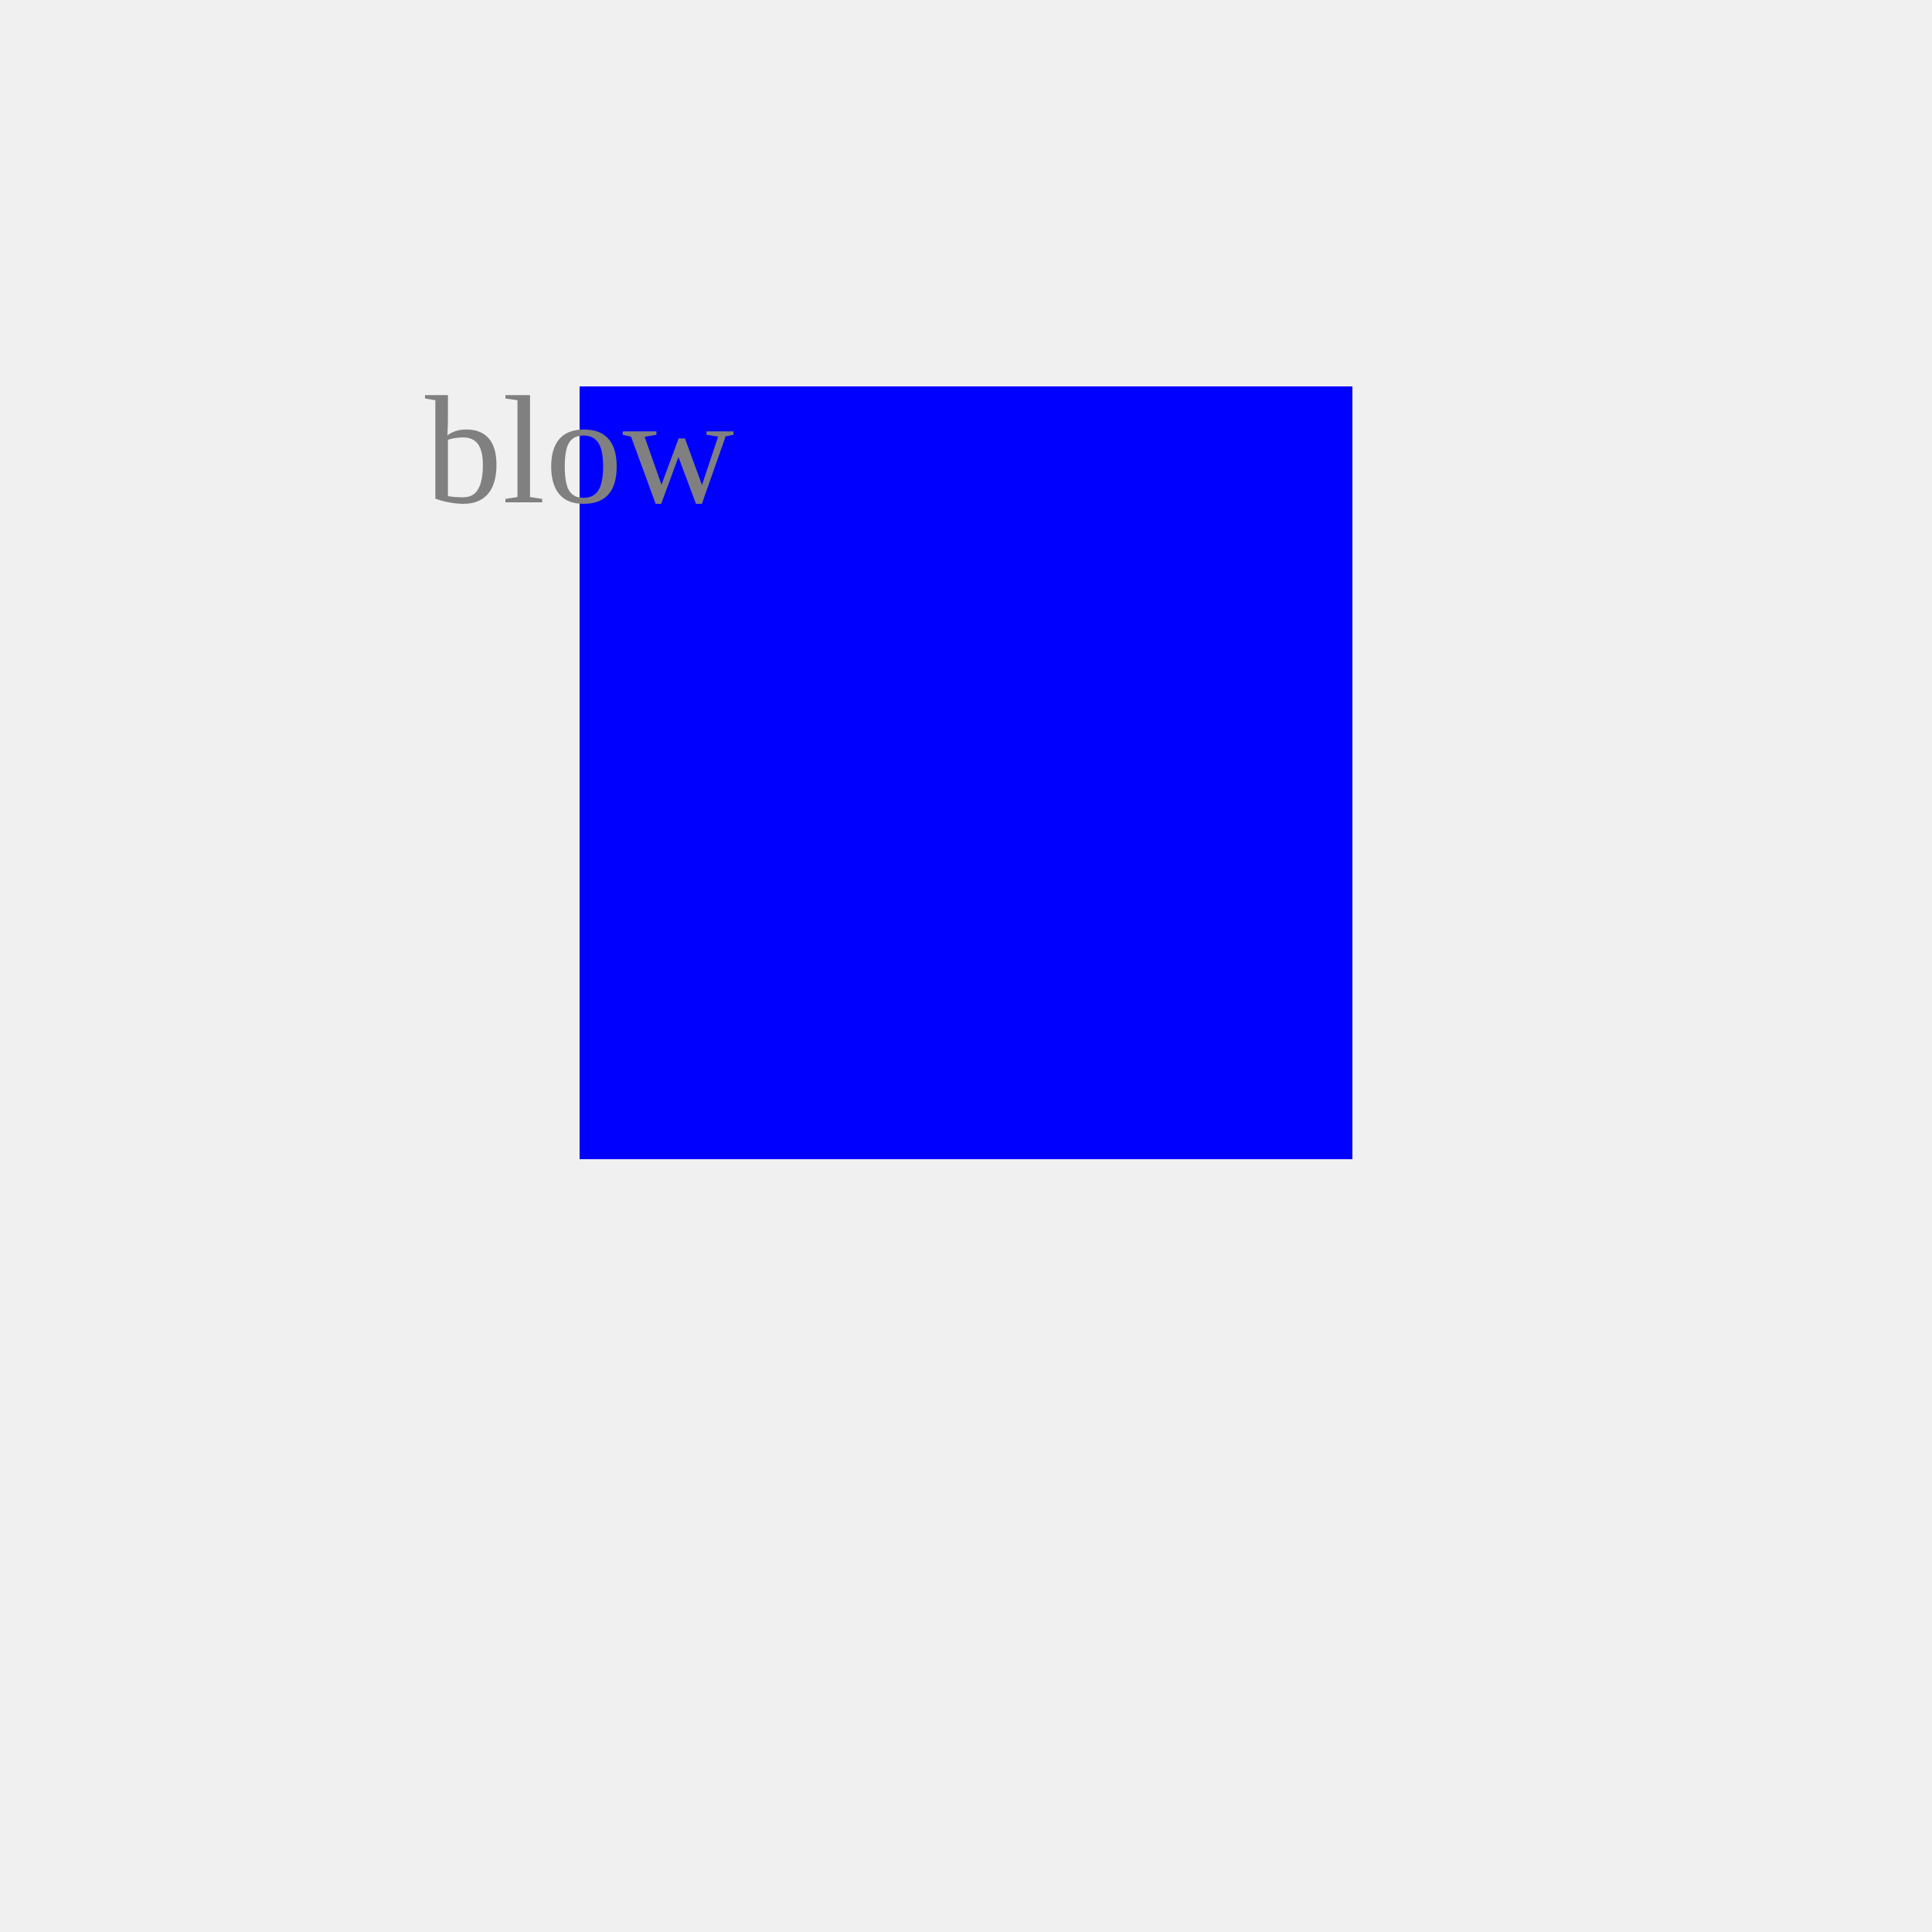
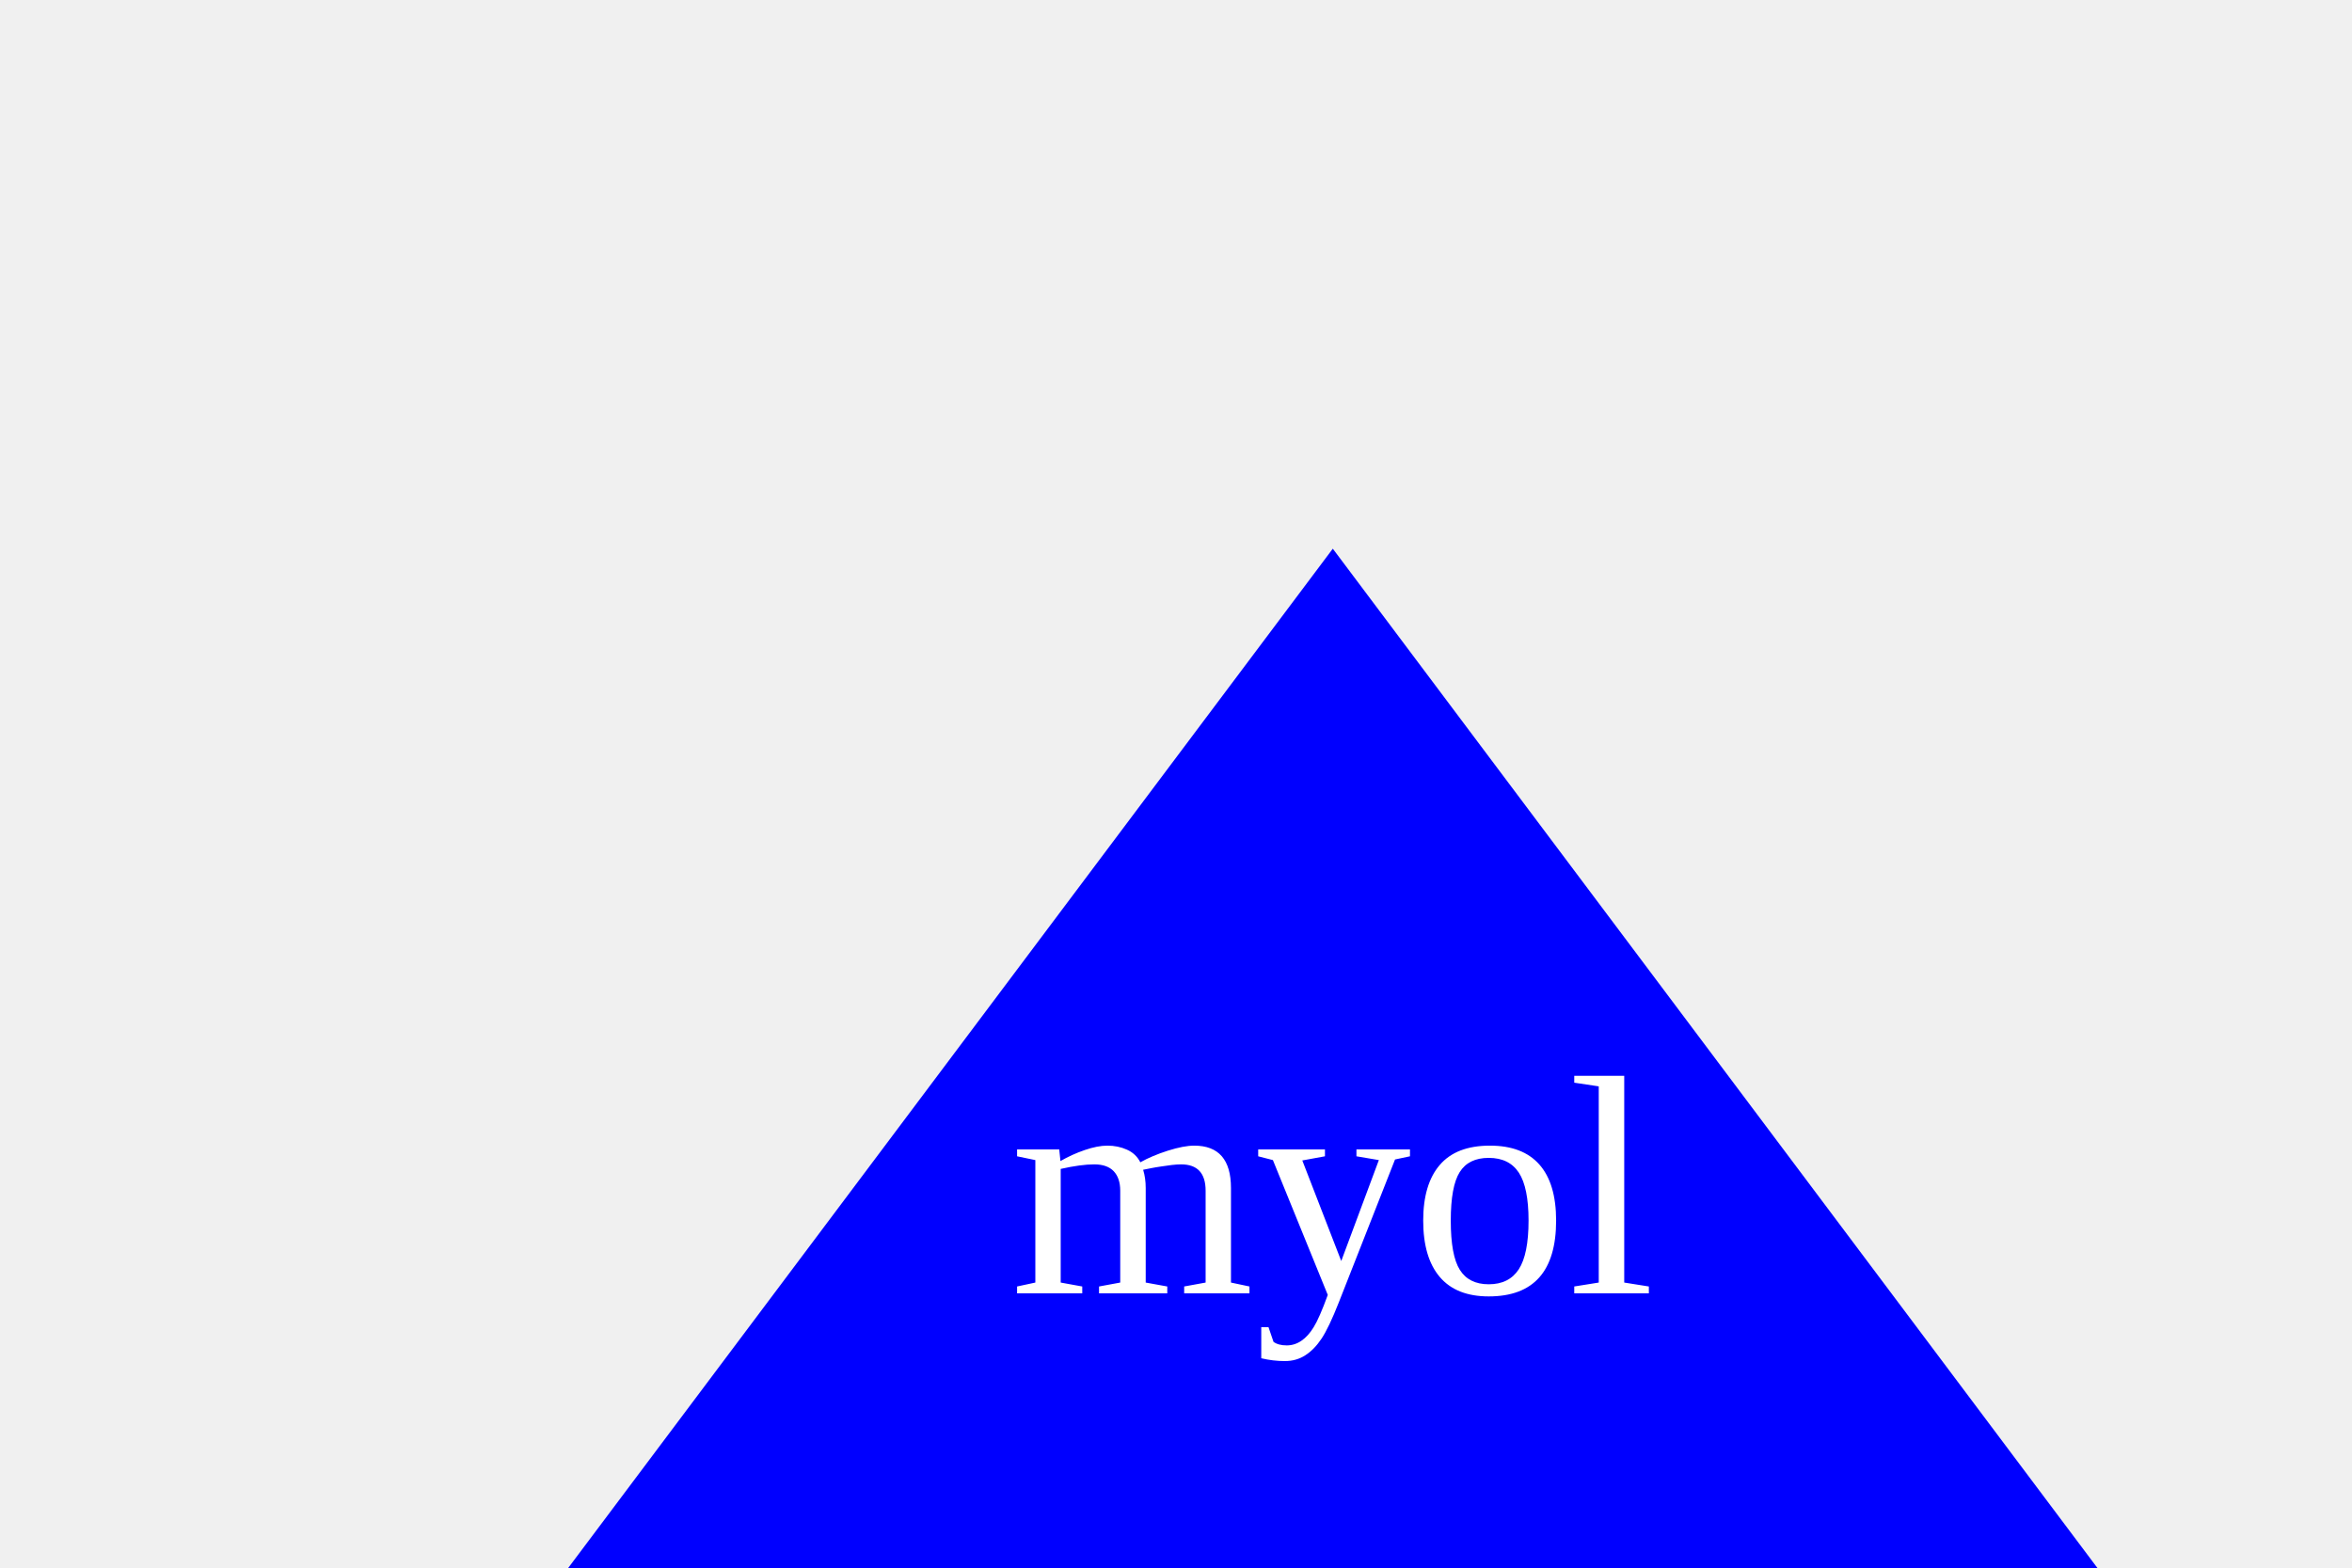
- <svg xmlns="http://www.w3.org/2000/svg" version="1.1" width="500" height="500">
-   <g>Square<rect x="150" y="100" width="200" height="200" fill="blue" />
-     <text x="150" y="130" text-anchor="middle" font-size="40" fill="grey">blow</text>
+ <svg xmlns="http://www.w3.org/2000/svg" version="1.1" width="300" height="200" viewBox="0 0 300 200">
+   <g transform="translate(20,70)">Triangle<polygon points="0,200 150,0 300,200" fill="blue" />
+     <text x="150" y="95" text-anchor="middle" font-size="40" fill="white">myol</text>
  </g>
</svg>
